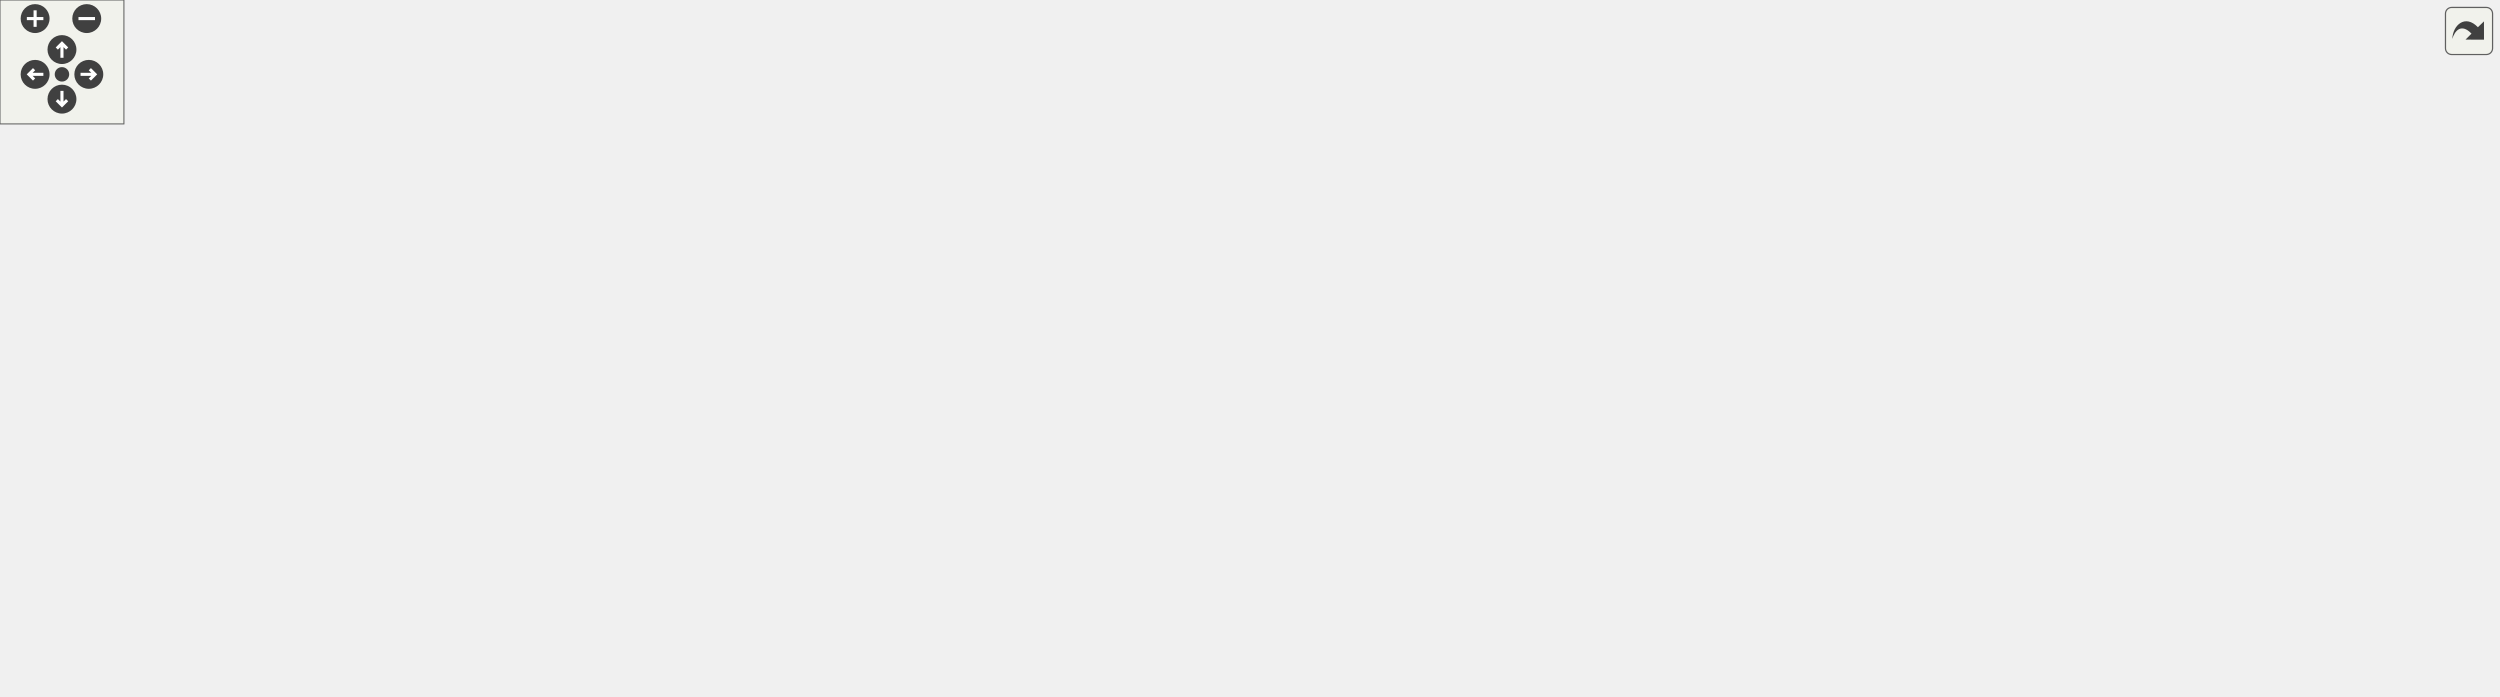
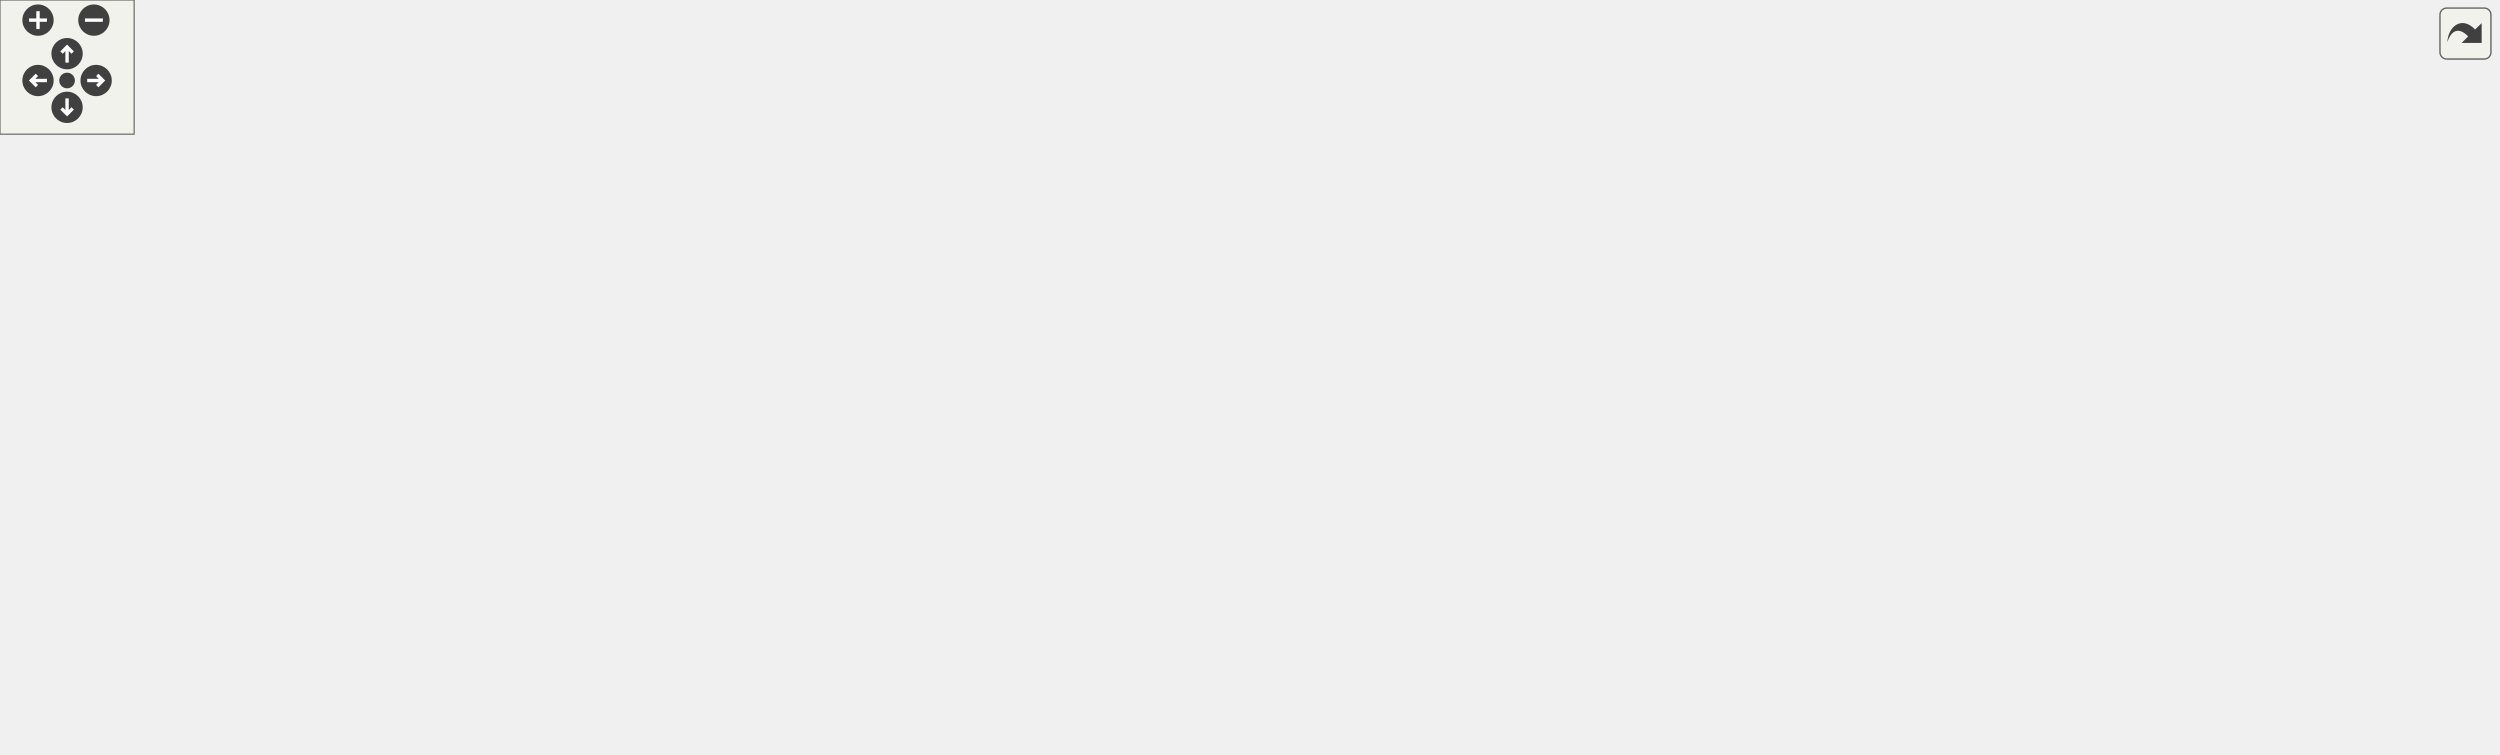
<svg xmlns="http://www.w3.org/2000/svg" xmlns:xlink="http://www.w3.org/1999/xlink" id="main" version="1.1" xml:space="preserve">
  <style type="text/css">
.edge:hover path { stroke: red; }
.edge:hover polygon { stroke: red; fill: red; }
</style>
  <defs>
    <circle id="rim" cx="0" cy="0" r="7" />
    <circle id="rim2" cx="0" cy="0" r="3.5" />
    <g id="zoomPlus">
      <use xlink:href="#rim" fill="#404040">
        <set attributeName="fill" to="#808080" begin="zoomplus.mouseover" end="zoomplus.mouseout" />
      </use>
      <path d="M-4,0h8M0,-4v8" fill="none" stroke="white" stroke-width="1.5" pointer-events="none" />
    </g>
    <g id="zoomMin">
      <use xlink:href="#rim" fill="#404040">
        <set attributeName="fill" to="#808080" begin="zoomminus.mouseover" end="zoomminus.mouseout" />
      </use>
      <path d="M-4,0h8" fill="none" stroke="white" stroke-width="1.5" pointer-events="none" />
    </g>
    <g id="dirArrow">
      <path fill="none" stroke="white" stroke-width="1.5" d="M0,-3.0v7 M-2.5,-0.5L0,-3.0L2.5,-0.5" />
    </g>
    <g id="resetDef">
      <use xlink:href="#rim2" fill="#404040">
        <set attributeName="fill" to="#808080" begin="reset.mouseover" end="reset.mouseout" />
      </use>
    </g>
  </defs>
  <svg id="graph" class="graph">
    <g id="viewport">
      <g id="node1" class="node">
        <g id="a_node1">
          <a xlink:title=" ">
-             <polygon fill="#bfbfbf" stroke="black" points="1030,-257.5 1030,-276.5 1130,-276.5 1130,-257.5 1030,-257.5" />
-             <text text-anchor="middle" x="1080" y="-264.5" font-family="Helvetica,sans-Serif" font-size="10.00">include/utils/infos.h</text>
+             <polygon fill="#bfbfbf" stroke="black" points="465.5,-257.5 465.5,-276.5 565.5,-276.5 565.5,-257.5 465.5,-257.5" />
+             <text text-anchor="middle" x="515.5" y="-264.5" font-family="Helvetica,sans-Serif" font-size="10.00">include/utils/infos.h</text>
          </a>
        </g>
      </g>
      <g id="node2" class="node">
        <g id="a_node2">
          <a xlink:href="../../d4/db4/classfile_8h.xhtml" target="_top" xlink:title=" ">
-             <polygon fill="none" stroke="black" points="555,-196 555,-215 649,-215 649,-196 555,-196" />
-             <text text-anchor="middle" x="602" y="-203" font-family="Helvetica,sans-Serif" font-size="10.00">include/classfile.h</text>
+             <polygon fill="none" stroke="black" points="468.5,-196 468.5,-215 562.5,-215 562.5,-196 468.5,-196" />
+             <text text-anchor="middle" x="515.5" y="-203" font-family="Helvetica,sans-Serif" font-size="10.00">include/classfile.h</text>
          </a>
        </g>
      </g>
      <g id="edge1" class="edge">
-         <path fill="none" stroke="midnightblue" d="M1019.57,-258.478C923.126,-246.473 736.382,-223.228 649.1,-212.363" />
-         <polygon fill="midnightblue" stroke="midnightblue" points="1019.39,-261.983 1029.75,-259.745 1020.26,-255.036 1019.39,-261.983" />
+         <path fill="none" stroke="midnightblue" d="M515.5,-247.317C515.5,-236.496 515.5,-223.398 515.5,-215.009" />
+         <polygon fill="midnightblue" stroke="midnightblue" points="512,-247.475 515.5,-257.475 519,-247.475 512,-247.475" />
      </g>
      <g id="node3" class="node">
        <g id="a_node3">
          <a xlink:href="../../df/d50/method__area_8h.xhtml" target="_top" xlink:title=" ">
-             <polygon fill="none" stroke="black" points="985.5,-56.5 985.5,-86.5 1098.5,-86.5 1098.5,-56.5 985.5,-56.5" />
-             <text text-anchor="start" x="993.5" y="-74.5" font-family="Helvetica,sans-Serif" font-size="10.00">include/utils/memory</text>
-             <text text-anchor="middle" x="1042" y="-63.5" font-family="Helvetica,sans-Serif" font-size="10.00">_areas/method_area.h</text>
-           </a>
-         </g>
-       </g>
-       <g id="edge16" class="edge">
-         <path fill="none" stroke="midnightblue" d="M1076.39,-247.603C1068.84,-209.161 1051.53,-121.038 1044.77,-86.63" />
-         <polygon fill="midnightblue" stroke="midnightblue" points="1072.96,-248.298 1078.32,-257.436 1079.83,-246.949 1072.96,-248.298" />
-       </g>
-       <g id="node14" class="node">
-         <g id="a_node14">
+             <polygon fill="none" stroke="black" points="0,-56.5 0,-86.5 113,-86.5 113,-56.5 0,-56.5" />
+             <text text-anchor="start" x="8" y="-74.5" font-family="Helvetica,sans-Serif" font-size="10.00">include/utils/memory</text>
+             <text text-anchor="middle" x="56.5" y="-63.5" font-family="Helvetica,sans-Serif" font-size="10.00">_areas/method_area.h</text>
+           </a>
+         </g>
+       </g>
+       <g id="edge18" class="edge">
+         <path fill="none" stroke="midnightblue" d="M455.549,-259.306C345.748,-245.765 118.891,-211.427 67.5,-154 50.933,-135.487 51.805,-104.489 54.063,-86.531" />
+         <polygon fill="midnightblue" stroke="midnightblue" points="455.132,-262.781 465.482,-260.514 455.977,-255.832 455.132,-262.781" />
+       </g>
+       <g id="node15" class="node">
+         <g id="a_node15">
          <a xlink:href="../../db/dab/printer_8h.xhtml" target="_top" xlink:title=" ">
-             <polygon fill="none" stroke="black" points="1108.5,-190.5 1108.5,-220.5 1209.5,-220.5 1209.5,-190.5 1108.5,-190.5" />
-             <text text-anchor="start" x="1116.5" y="-208.5" font-family="Helvetica,sans-Serif" font-size="10.00">include/instructions</text>
-             <text text-anchor="middle" x="1159" y="-197.5" font-family="Helvetica,sans-Serif" font-size="10.00">/printer.h</text>
-           </a>
-         </g>
-       </g>
-       <g id="edge15" class="edge">
-         <path fill="none" stroke="midnightblue" d="M1099.66,-251.195C1112.11,-241.813 1128.13,-229.751 1140.38,-220.523" />
-         <polygon fill="midnightblue" stroke="midnightblue" points="1097.2,-248.663 1091.32,-257.475 1101.41,-254.255 1097.2,-248.663" />
+             <polygon fill="none" stroke="black" points="581,-190.5 581,-220.5 682,-220.5 682,-190.5 581,-190.5" />
+             <text text-anchor="start" x="589" y="-208.5" font-family="Helvetica,sans-Serif" font-size="10.00">include/instructions</text>
+             <text text-anchor="middle" x="631.5" y="-197.5" font-family="Helvetica,sans-Serif" font-size="10.00">/printer.h</text>
+           </a>
+         </g>
+       </g>
+       <g id="edge17" class="edge">
+         <path fill="none" stroke="midnightblue" d="M541.221,-252.807C559.896,-243.228 585.122,-230.289 604.161,-220.523" />
+         <polygon fill="midnightblue" stroke="midnightblue" points="539.42,-249.797 532.12,-257.475 542.615,-256.025 539.42,-249.797" />
      </g>
      <g id="edge2" class="edge">
-         <path fill="none" stroke="midnightblue" d="M659.218,-205.458C761.657,-205.943 970.589,-200.957 1023,-154 1041.94,-137.034 1043.86,-105.179 1043.18,-86.719" />
-         <polygon fill="midnightblue" stroke="midnightblue" points="659.074,-201.957 649.051,-205.39 659.028,-208.957 659.074,-201.957" />
+         <path fill="none" stroke="midnightblue" d="M458.394,-204.357C357.117,-203.031 151.343,-195.179 94.5,-154 72.249,-137.88 62.632,-105.404 58.795,-86.68" />
+         <polygon fill="midnightblue" stroke="midnightblue" points="458.409,-207.857 468.449,-204.472 458.489,-200.858 458.409,-207.857" />
      </g>
      <g id="node5" class="node">
        <g id="a_node5">
          <a xlink:href="../../d6/dda/reader_8h.xhtml" target="_top" xlink:title=" ">
-             <polygon fill="none" stroke="black" points="134,-129 134,-148 220,-148 220,-129 134,-129" />
-             <text text-anchor="middle" x="177" y="-136" font-family="Helvetica,sans-Serif" font-size="10.00">include/reader.h</text>
+             <polygon fill="none" stroke="black" points="219.5,-129 219.5,-148 305.5,-148 305.5,-129 219.5,-129" />
+             <text text-anchor="middle" x="262.5" y="-136" font-family="Helvetica,sans-Serif" font-size="10.00">include/reader.h</text>
          </a>
        </g>
      </g>
      <g id="edge4" class="edge">
-         <path fill="none" stroke="midnightblue" d="M544.653,-198.657C471.979,-190.789 343.04,-175.281 234,-154 225.481,-152.337 216.336,-150.18 207.918,-148.041" />
-         <polygon fill="midnightblue" stroke="midnightblue" points="544.641,-202.176 554.958,-199.762 545.388,-195.216 544.641,-202.176" />
+         <path fill="none" stroke="midnightblue" d="M470.305,-193.498C429.511,-183.484 367.884,-168.147 314.5,-154 307.434,-152.127 299.846,-150.05 292.711,-148.066" />
+         <polygon fill="midnightblue" stroke="midnightblue" points="469.664,-196.945 480.209,-195.925 471.33,-190.146 469.664,-196.945" />
      </g>
      <g id="node6" class="node">
        <g id="a_node6">
          <a xlink:href="../../d8/df4/helper__functions_8h.xhtml" target="_top" xlink:title=" ">
-             <polygon fill="none" stroke="black" points="916,-123.5 916,-153.5 1014,-153.5 1014,-123.5 916,-123.5" />
-             <text text-anchor="start" x="924" y="-141.5" font-family="Helvetica,sans-Serif" font-size="10.00">include/utils/helper</text>
-             <text text-anchor="middle" x="965" y="-130.5" font-family="Helvetica,sans-Serif" font-size="10.00">_functions.h</text>
+             <polygon fill="none" stroke="black" points="103.5,-123.5 103.5,-153.5 201.5,-153.5 201.5,-123.5 103.5,-123.5" />
+             <text text-anchor="start" x="111.5" y="-141.5" font-family="Helvetica,sans-Serif" font-size="10.00">include/utils/helper</text>
+             <text text-anchor="middle" x="152.5" y="-130.5" font-family="Helvetica,sans-Serif" font-size="10.00">_functions.h</text>
          </a>
        </g>
      </g>
      <g id="edge5" class="edge">
-         <path fill="none" stroke="midnightblue" d="M659.519,-196.394C721.029,-187.396 821.303,-171.776 907,-154 909.846,-153.41 912.763,-152.775 915.701,-152.113" />
-         <polygon fill="midnightblue" stroke="midnightblue" points="658.636,-192.986 649.244,-197.889 659.643,-199.913 658.636,-192.986" />
-       </g>
-       <g id="node7" class="node">
-         <g id="a_node7">
-           <a xlink:href="../../d8/d07/attribute_serializer_8h.xhtml" target="_top" xlink:title=" ">
-             <polygon fill="none" stroke="black" points="276,-123.5 276,-153.5 392,-153.5 392,-123.5 276,-123.5" />
-             <text text-anchor="start" x="284" y="-141.5" font-family="Helvetica,sans-Serif" font-size="10.00">include/utils/serializers</text>
-             <text text-anchor="middle" x="334" y="-130.5" font-family="Helvetica,sans-Serif" font-size="10.00">/attributeSerializer.h</text>
-           </a>
-         </g>
-       </g>
-       <g id="edge7" class="edge">
-         <path fill="none" stroke="midnightblue" d="M556.84,-193.547C511.482,-182.546 441.405,-165.55 391.967,-153.559" />
-         <polygon fill="midnightblue" stroke="midnightblue" points="556.145,-196.98 566.688,-195.936 557.795,-190.177 556.145,-196.98" />
+         <path fill="none" stroke="midnightblue" d="M457.981,-196.394C396.471,-187.396 296.197,-171.776 210.5,-154 207.654,-153.41 204.737,-152.775 201.799,-152.113" />
+         <polygon fill="midnightblue" stroke="midnightblue" points="457.857,-199.913 468.256,-197.889 458.864,-192.986 457.857,-199.913" />
      </g>
      <g id="node8" class="node">
        <g id="a_node8">
-           <a xlink:href="../../da/d13/classfile_serializer_8h.xhtml" target="_top" xlink:title=" ">
-             <polygon fill="none" stroke="black" points="410,-123.5 410,-153.5 526,-153.5 526,-123.5 410,-123.5" />
-             <text text-anchor="start" x="418" y="-141.5" font-family="Helvetica,sans-Serif" font-size="10.00">include/utils/serializers</text>
-             <text text-anchor="middle" x="468" y="-130.5" font-family="Helvetica,sans-Serif" font-size="10.00">/classfileSerializer.h</text>
-           </a>
-         </g>
-       </g>
-       <g id="edge8" class="edge">
-         <path fill="none" stroke="midnightblue" d="M575.146,-191.474C552.492,-180.485 520.138,-164.791 496.919,-153.528" />
-         <polygon fill="midnightblue" stroke="midnightblue" points="573.681,-194.653 584.206,-195.869 576.736,-188.355 573.681,-194.653" />
+           <a xlink:href="../../d8/d07/attribute_serializer_8h.xhtml" target="_top" xlink:title=" ">
+             <polygon fill="none" stroke="black" points="323.5,-123.5 323.5,-153.5 439.5,-153.5 439.5,-123.5 323.5,-123.5" />
+             <text text-anchor="start" x="331.5" y="-141.5" font-family="Helvetica,sans-Serif" font-size="10.00">include/utils/serializers</text>
+             <text text-anchor="middle" x="381.5" y="-130.5" font-family="Helvetica,sans-Serif" font-size="10.00">/attributeSerializer.h</text>
+           </a>
+         </g>
+       </g>
+       <g id="edge9" class="edge">
+         <path fill="none" stroke="midnightblue" d="M488.646,-191.474C465.992,-180.485 433.638,-164.791 410.419,-153.528" />
+         <polygon fill="midnightblue" stroke="midnightblue" points="487.181,-194.653 497.706,-195.869 490.236,-188.355 487.181,-194.653" />
      </g>
      <g id="node9" class="node">
        <g id="a_node9">
-           <a xlink:href="../../d2/dbc/constpool_serializer_8h.xhtml" target="_top" xlink:title=" ">
-             <polygon fill="none" stroke="black" points="0,-123.5 0,-153.5 116,-153.5 116,-123.5 0,-123.5" />
-             <text text-anchor="start" x="8" y="-141.5" font-family="Helvetica,sans-Serif" font-size="10.00">include/utils/serializers</text>
-             <text text-anchor="middle" x="58" y="-130.5" font-family="Helvetica,sans-Serif" font-size="10.00">/constpoolSerializer.h</text>
-           </a>
-         </g>
-       </g>
-       <g id="edge9" class="edge">
-         <path fill="none" stroke="midnightblue" d="M544.744,-200.441C454.931,-193.625 275.62,-178.199 125,-154 122.062,-153.528 119.06,-153.01 116.032,-152.459" />
-         <polygon fill="midnightblue" stroke="midnightblue" points="544.489,-203.932 554.723,-201.191 545.013,-196.951 544.489,-203.932" />
+           <a xlink:href="../../da/d13/classfile_serializer_8h.xhtml" target="_top" xlink:title=" ">
+             <polygon fill="none" stroke="black" points="457.5,-123.5 457.5,-153.5 573.5,-153.5 573.5,-123.5 457.5,-123.5" />
+             <text text-anchor="start" x="465.5" y="-141.5" font-family="Helvetica,sans-Serif" font-size="10.00">include/utils/serializers</text>
+             <text text-anchor="middle" x="515.5" y="-130.5" font-family="Helvetica,sans-Serif" font-size="10.00">/classfileSerializer.h</text>
+           </a>
+         </g>
+       </g>
+       <g id="edge10" class="edge">
+         <path fill="none" stroke="midnightblue" d="M515.5,-185.411C515.5,-175.222 515.5,-162.901 515.5,-153.589" />
+         <polygon fill="midnightblue" stroke="midnightblue" points="512,-185.734 515.5,-195.734 519,-185.734 512,-185.734" />
      </g>
      <g id="node10" class="node">
        <g id="a_node10">
-           <a xlink:href="../../d8/d6c/instruction_serializer_8h.xhtml" target="_top" xlink:title=" ">
-             <polygon fill="none" stroke="black" points="95,-56.5 95,-86.5 211,-86.5 211,-56.5 95,-56.5" />
-             <text text-anchor="start" x="103" y="-74.5" font-family="Helvetica,sans-Serif" font-size="10.00">include/utils/serializers</text>
-             <text text-anchor="middle" x="153" y="-63.5" font-family="Helvetica,sans-Serif" font-size="10.00">/instructionSerializer.h</text>
-           </a>
-         </g>
-       </g>
-       <g id="edge12" class="edge">
-         <path fill="none" stroke="midnightblue" d="M544.673,-204.936C475.853,-203.453 358.306,-194.442 267,-154 247.071,-145.173 246.542,-135.936 229,-123 211.405,-110.025 190.695,-96.364 175.341,-86.527" />
-         <polygon fill="midnightblue" stroke="midnightblue" points="544.818,-208.438 554.876,-205.108 544.936,-201.439 544.818,-208.438" />
+           <a xlink:href="../../d2/dbc/constpool_serializer_8h.xhtml" target="_top" xlink:title=" ">
+             <polygon fill="none" stroke="black" points="629.5,-123.5 629.5,-153.5 745.5,-153.5 745.5,-123.5 629.5,-123.5" />
+             <text text-anchor="start" x="637.5" y="-141.5" font-family="Helvetica,sans-Serif" font-size="10.00">include/utils/serializers</text>
+             <text text-anchor="middle" x="687.5" y="-130.5" font-family="Helvetica,sans-Serif" font-size="10.00">/constpoolSerializer.h</text>
+           </a>
+         </g>
+       </g>
+       <g id="edge11" class="edge">
+         <path fill="none" stroke="midnightblue" d="M548.041,-192.202C577.188,-181.188 619.911,-165.042 650.38,-153.528" />
+         <polygon fill="midnightblue" stroke="midnightblue" points="546.457,-189.059 538.34,-195.869 548.932,-195.607 546.457,-189.059" />
      </g>
      <g id="node11" class="node">
        <g id="a_node11">
-           <a xlink:href="../../d0/dfa/field_serializer_8h.xhtml" target="_top" xlink:title=" ">
-             <polygon fill="none" stroke="black" points="544,-123.5 544,-153.5 660,-153.5 660,-123.5 544,-123.5" />
-             <text text-anchor="start" x="552" y="-141.5" font-family="Helvetica,sans-Serif" font-size="10.00">include/utils/serializers</text>
-             <text text-anchor="middle" x="602" y="-130.5" font-family="Helvetica,sans-Serif" font-size="10.00">/fieldSerializer.h</text>
-           </a>
-         </g>
-       </g>
-       <g id="edge11" class="edge">
-         <path fill="none" stroke="midnightblue" d="M602,-185.411C602,-175.222 602,-162.901 602,-153.589" />
-         <polygon fill="midnightblue" stroke="midnightblue" points="598.5,-185.734 602,-195.734 605.5,-185.734 598.5,-185.734" />
+           <a xlink:href="../../d8/d6c/instruction_serializer_8h.xhtml" target="_top" xlink:title=" ">
+             <polygon fill="none" stroke="black" points="586.5,-56.5 586.5,-86.5 702.5,-86.5 702.5,-56.5 586.5,-56.5" />
+             <text text-anchor="start" x="594.5" y="-74.5" font-family="Helvetica,sans-Serif" font-size="10.00">include/utils/serializers</text>
+             <text text-anchor="middle" x="644.5" y="-63.5" font-family="Helvetica,sans-Serif" font-size="10.00">/instructionSerializer.h</text>
+           </a>
+         </g>
+       </g>
+       <g id="edge14" class="edge">
+         <path fill="none" stroke="midnightblue" d="M537.311,-190.346C551.035,-180.905 568.698,-167.741 582.5,-154 603.918,-132.677 624.231,-103.734 635.462,-86.694" />
+         <polygon fill="midnightblue" stroke="midnightblue" points="535.281,-187.492 528.941,-195.98 539.19,-193.299 535.281,-187.492" />
      </g>
      <g id="node12" class="node">
        <g id="a_node12">
-           <a xlink:href="../../de/df9/method_serializer_8h.xhtml" target="_top" xlink:title=" ">
-             <polygon fill="none" stroke="black" points="678,-123.5 678,-153.5 794,-153.5 794,-123.5 678,-123.5" />
-             <text text-anchor="start" x="686" y="-141.5" font-family="Helvetica,sans-Serif" font-size="10.00">include/utils/serializers</text>
-             <text text-anchor="middle" x="736" y="-130.5" font-family="Helvetica,sans-Serif" font-size="10.00">/methodSerializer.h</text>
+           <a xlink:href="../../d0/dfa/field_serializer_8h.xhtml" target="_top" xlink:title=" ">
+             <polygon fill="none" stroke="black" points="763.5,-123.5 763.5,-153.5 879.5,-153.5 879.5,-123.5 763.5,-123.5" />
+             <text text-anchor="start" x="771.5" y="-141.5" font-family="Helvetica,sans-Serif" font-size="10.00">include/utils/serializers</text>
+             <text text-anchor="middle" x="821.5" y="-130.5" font-family="Helvetica,sans-Serif" font-size="10.00">/fieldSerializer.h</text>
          </a>
        </g>
      </g>
      <g id="edge13" class="edge">
-         <path fill="none" stroke="midnightblue" d="M628.854,-191.474C651.508,-180.485 683.862,-164.791 707.081,-153.528" />
-         <polygon fill="midnightblue" stroke="midnightblue" points="627.264,-188.355 619.794,-195.869 630.319,-194.653 627.264,-188.355" />
+         <path fill="none" stroke="midnightblue" d="M556.995,-193.464C561.874,-192.253 566.79,-191.072 571.5,-190 652.325,-171.603 673.321,-170.767 754.5,-154 757.414,-153.398 760.397,-152.776 763.41,-152.142" />
+         <polygon fill="midnightblue" stroke="midnightblue" points="555.944,-190.12 547.109,-195.967 557.662,-196.905 555.944,-190.12" />
      </g>
      <g id="node13" class="node">
        <g id="a_node13">
+           <a xlink:href="../../de/df9/method_serializer_8h.xhtml" target="_top" xlink:title=" ">
+             <polygon fill="none" stroke="black" points="897.5,-123.5 897.5,-153.5 1013.5,-153.5 1013.5,-123.5 897.5,-123.5" />
+             <text text-anchor="start" x="905.5" y="-141.5" font-family="Helvetica,sans-Serif" font-size="10.00">include/utils/serializers</text>
+             <text text-anchor="middle" x="955.5" y="-130.5" font-family="Helvetica,sans-Serif" font-size="10.00">/methodSerializer.h</text>
+           </a>
+         </g>
+       </g>
+       <g id="edge15" class="edge">
+         <path fill="none" stroke="midnightblue" d="M555.002,-193.536C560.516,-192.221 566.131,-190.995 571.5,-190 710.921,-164.165 748.587,-177.025 888.5,-154 891.436,-153.517 894.437,-152.99 897.463,-152.432" />
+         <polygon fill="midnightblue" stroke="midnightblue" points="554.116,-190.15 545.261,-195.967 555.811,-196.942 554.116,-190.15" />
+       </g>
+       <g id="node14" class="node">
+         <g id="a_node14">
          <a xlink:href="../../dc/dba/viewer_8h.xhtml" target="_top" xlink:title=" ">
-             <polygon fill="none" stroke="black" points="812.5,-129 812.5,-148 897.5,-148 897.5,-129 812.5,-129" />
-             <text text-anchor="middle" x="855" y="-136" font-family="Helvetica,sans-Serif" font-size="10.00">include/viewer.h</text>
-           </a>
-         </g>
-       </g>
-       <g id="edge14" class="edge">
-         <path fill="none" stroke="midnightblue" d="M647.195,-193.498C687.989,-183.484 749.616,-168.147 803,-154 810.066,-152.127 817.654,-150.05 824.789,-148.066" />
-         <polygon fill="midnightblue" stroke="midnightblue" points="646.17,-190.146 637.291,-195.925 647.836,-196.945 646.17,-190.146" />
+             <polygon fill="none" stroke="black" points="1032,-129 1032,-148 1117,-148 1117,-129 1032,-129" />
+             <text text-anchor="middle" x="1074.5" y="-136" font-family="Helvetica,sans-Serif" font-size="10.00">include/viewer.h</text>
+           </a>
+         </g>
+       </g>
+       <g id="edge16" class="edge">
+         <path fill="none" stroke="midnightblue" d="M554.592,-193.458C560.232,-192.134 565.991,-190.926 571.5,-190 769.801,-156.673 824.517,-189.168 1022.5,-154 1030.8,-152.525 1039.7,-150.295 1047.74,-148.023" />
+         <polygon fill="midnightblue" stroke="midnightblue" points="553.508,-190.121 544.648,-195.93 555.197,-196.914 553.508,-190.121" />
      </g>
      <g id="node4" class="node">
        <g id="a_node4">
          <a xlink:href="../../d3/d97/interpreter_8h.xhtml" target="_top" xlink:title=" ">
-             <polygon fill="none" stroke="black" points="991,-0.5 991,-19.5 1093,-19.5 1093,-0.5 991,-0.5" />
-             <text text-anchor="middle" x="1042" y="-7.5" font-family="Helvetica,sans-Serif" font-size="10.00">include/interpreter.h</text>
+             <polygon fill="none" stroke="black" points="69.5,-0.5 69.5,-19.5 171.5,-19.5 171.5,-0.5 69.5,-0.5" />
+             <text text-anchor="middle" x="120.5" y="-7.5" font-family="Helvetica,sans-Serif" font-size="10.00">include/interpreter.h</text>
          </a>
        </g>
      </g>
      <g id="edge3" class="edge">
-         <path fill="none" stroke="midnightblue" d="M1042,-46.289C1042,-36.857 1042,-26.655 1042,-19.658" />
-         <polygon fill="midnightblue" stroke="midnightblue" points="1038.5,-46.399 1042,-56.399 1045.5,-46.399 1038.5,-46.399" />
+         <path fill="none" stroke="midnightblue" d="M79.303,-49.3C90.288,-39.088 102.852,-27.407 111.187,-19.658" />
+         <polygon fill="midnightblue" stroke="midnightblue" points="76.608,-47.027 71.667,-56.399 81.374,-52.154 76.608,-47.027" />
+       </g>
+       <g id="edge8" class="edge">
+         <path fill="none" stroke="midnightblue" d="M123.307,-117.734C108.452,-107.676 90.742,-95.685 77.29,-86.576" />
+         <polygon fill="midnightblue" stroke="midnightblue" points="121.427,-120.688 131.669,-123.396 125.351,-114.891 121.427,-120.688" />
+       </g>
+       <g id="node7" class="node">
+         <g id="a_node7">
+           <a xlink:href="../../da/ddb/heap_8h.xhtml" target="_top" xlink:title=" ">
+             <polygon fill="none" stroke="black" points="131,-56.5 131,-86.5 238,-86.5 238,-56.5 131,-56.5" />
+             <text text-anchor="start" x="139" y="-74.5" font-family="Helvetica,sans-Serif" font-size="10.00">include/utils/memory</text>
+             <text text-anchor="middle" x="184.5" y="-63.5" font-family="Helvetica,sans-Serif" font-size="10.00">_areas/heap.h</text>
+           </a>
+         </g>
      </g>
      <g id="edge6" class="edge">
-         <path fill="none" stroke="midnightblue" d="M989.423,-116.883C1001.12,-107.005 1014.84,-95.429 1025.32,-86.576" />
-         <polygon fill="midnightblue" stroke="midnightblue" points="987.092,-114.271 981.708,-123.396 991.607,-119.62 987.092,-114.271" />
-       </g>
-       <g id="edge10" class="edge">
-         <path fill="none" stroke="midnightblue" d="M86.889,-117.734C101.59,-107.676 119.115,-95.685 132.427,-86.576" />
-         <polygon fill="midnightblue" stroke="midnightblue" points="84.89,-114.861 78.614,-123.396 88.843,-120.638 84.89,-114.861" />
+         <path fill="none" stroke="midnightblue" d="M163.93,-114.283C168.489,-105.022 173.589,-94.663 177.57,-86.576" />
+         <polygon fill="midnightblue" stroke="midnightblue" points="160.72,-112.878 159.444,-123.396 167.001,-115.97 160.72,-112.878" />
+       </g>
+       <g id="edge7" class="edge">
+         <path fill="none" stroke="midnightblue" d="M161.697,-49.3C150.712,-39.088 138.148,-27.407 129.813,-19.658" />
+         <polygon fill="midnightblue" stroke="midnightblue" points="159.626,-52.154 169.333,-56.399 164.392,-47.027 159.626,-52.154" />
+       </g>
+       <g id="edge12" class="edge">
+         <path fill="none" stroke="midnightblue" d="M672.527,-114.867C666.304,-105.459 659.274,-94.833 653.812,-86.576" />
+         <polygon fill="midnightblue" stroke="midnightblue" points="669.733,-116.987 678.17,-123.396 675.571,-113.125 669.733,-116.987" />
      </g>
    </g>
  </svg>
  <g id="navigator" transform="translate(0 0)" fill="#404254">
    <rect fill="#f2f5e9" fill-opacity="0.5" stroke="#606060" stroke-width=".5" x="0" y="0" width="60" height="60" />
    <use id="zoomplus" xlink:href="#zoomPlus" x="17" y="9" />
    <use id="zoomminus" xlink:href="#zoomMin" x="42" y="9" />
    <use id="reset" xlink:href="#resetDef" x="30" y="36" />
    <g id="arrowUp" xlink:href="#dirArrow" transform="translate(30 24)">
      <use xlink:href="#rim" fill="#404040">
        <set attributeName="fill" to="#808080" begin="arrowUp.mouseover" end="arrowUp.mouseout" />
      </use>
      <path fill="none" stroke="white" stroke-width="1.5" d="M0,-3.0v7 M-2.5,-0.5L0,-3.0L2.5,-0.5" />
    </g>
    <g id="arrowRight" xlink:href="#dirArrow" transform="rotate(90) translate(36 -43)">
      <use xlink:href="#rim" fill="#404040">
        <set attributeName="fill" to="#808080" begin="arrowRight.mouseover" end="arrowRight.mouseout" />
      </use>
      <path fill="none" stroke="white" stroke-width="1.5" d="M0,-3.0v7 M-2.5,-0.5L0,-3.0L2.5,-0.5" />
    </g>
    <g id="arrowDown" xlink:href="#dirArrow" transform="rotate(180) translate(-30 -48)">
      <use xlink:href="#rim" fill="#404040">
        <set attributeName="fill" to="#808080" begin="arrowDown.mouseover" end="arrowDown.mouseout" />
      </use>
      <path fill="none" stroke="white" stroke-width="1.5" d="M0,-3.0v7 M-2.5,-0.5L0,-3.0L2.5,-0.5" />
    </g>
    <g id="arrowLeft" xlink:href="#dirArrow" transform="rotate(270) translate(-36 17)">
      <use xlink:href="#rim" fill="#404040">
        <set attributeName="fill" to="#808080" begin="arrowLeft.mouseover" end="arrowLeft.mouseout" />
      </use>
      <path fill="none" stroke="white" stroke-width="1.5" d="M0,-3.0v7 M-2.5,-0.5L0,-3.0L2.5,-0.5" />
    </g>
  </g>
  <svg viewBox="0 0 15 15" width="100%" height="30px" preserveAspectRatio="xMaxYMin meet">
    <g id="arrow_out" transform="scale(0.3 0.3)">
      <a xlink:href="infos_8h__dep__incl_org.svg" target="_base">
        <rect id="button" ry="5" rx="5" y="6" x="6" height="38" width="38" fill="#f2f5e9" fill-opacity="0.5" stroke="#606060" stroke-width="1.0" />
        <path id="arrow" d="M 11.5,31.437 C 11.94,20.098 22.043,11.323 32.159,21.979 L 37.069,17.246 C 37.069,17.246 37.088,32 37.088,32 L 22.16,31.978 C 22.16,31.978 26.998,27.14 26.998,27.14 C 18.529,18.264 13.292,25.23 11.5,31.437 z" style="fill:#404040;" />
      </a>
    </g>
  </svg>
</svg>
